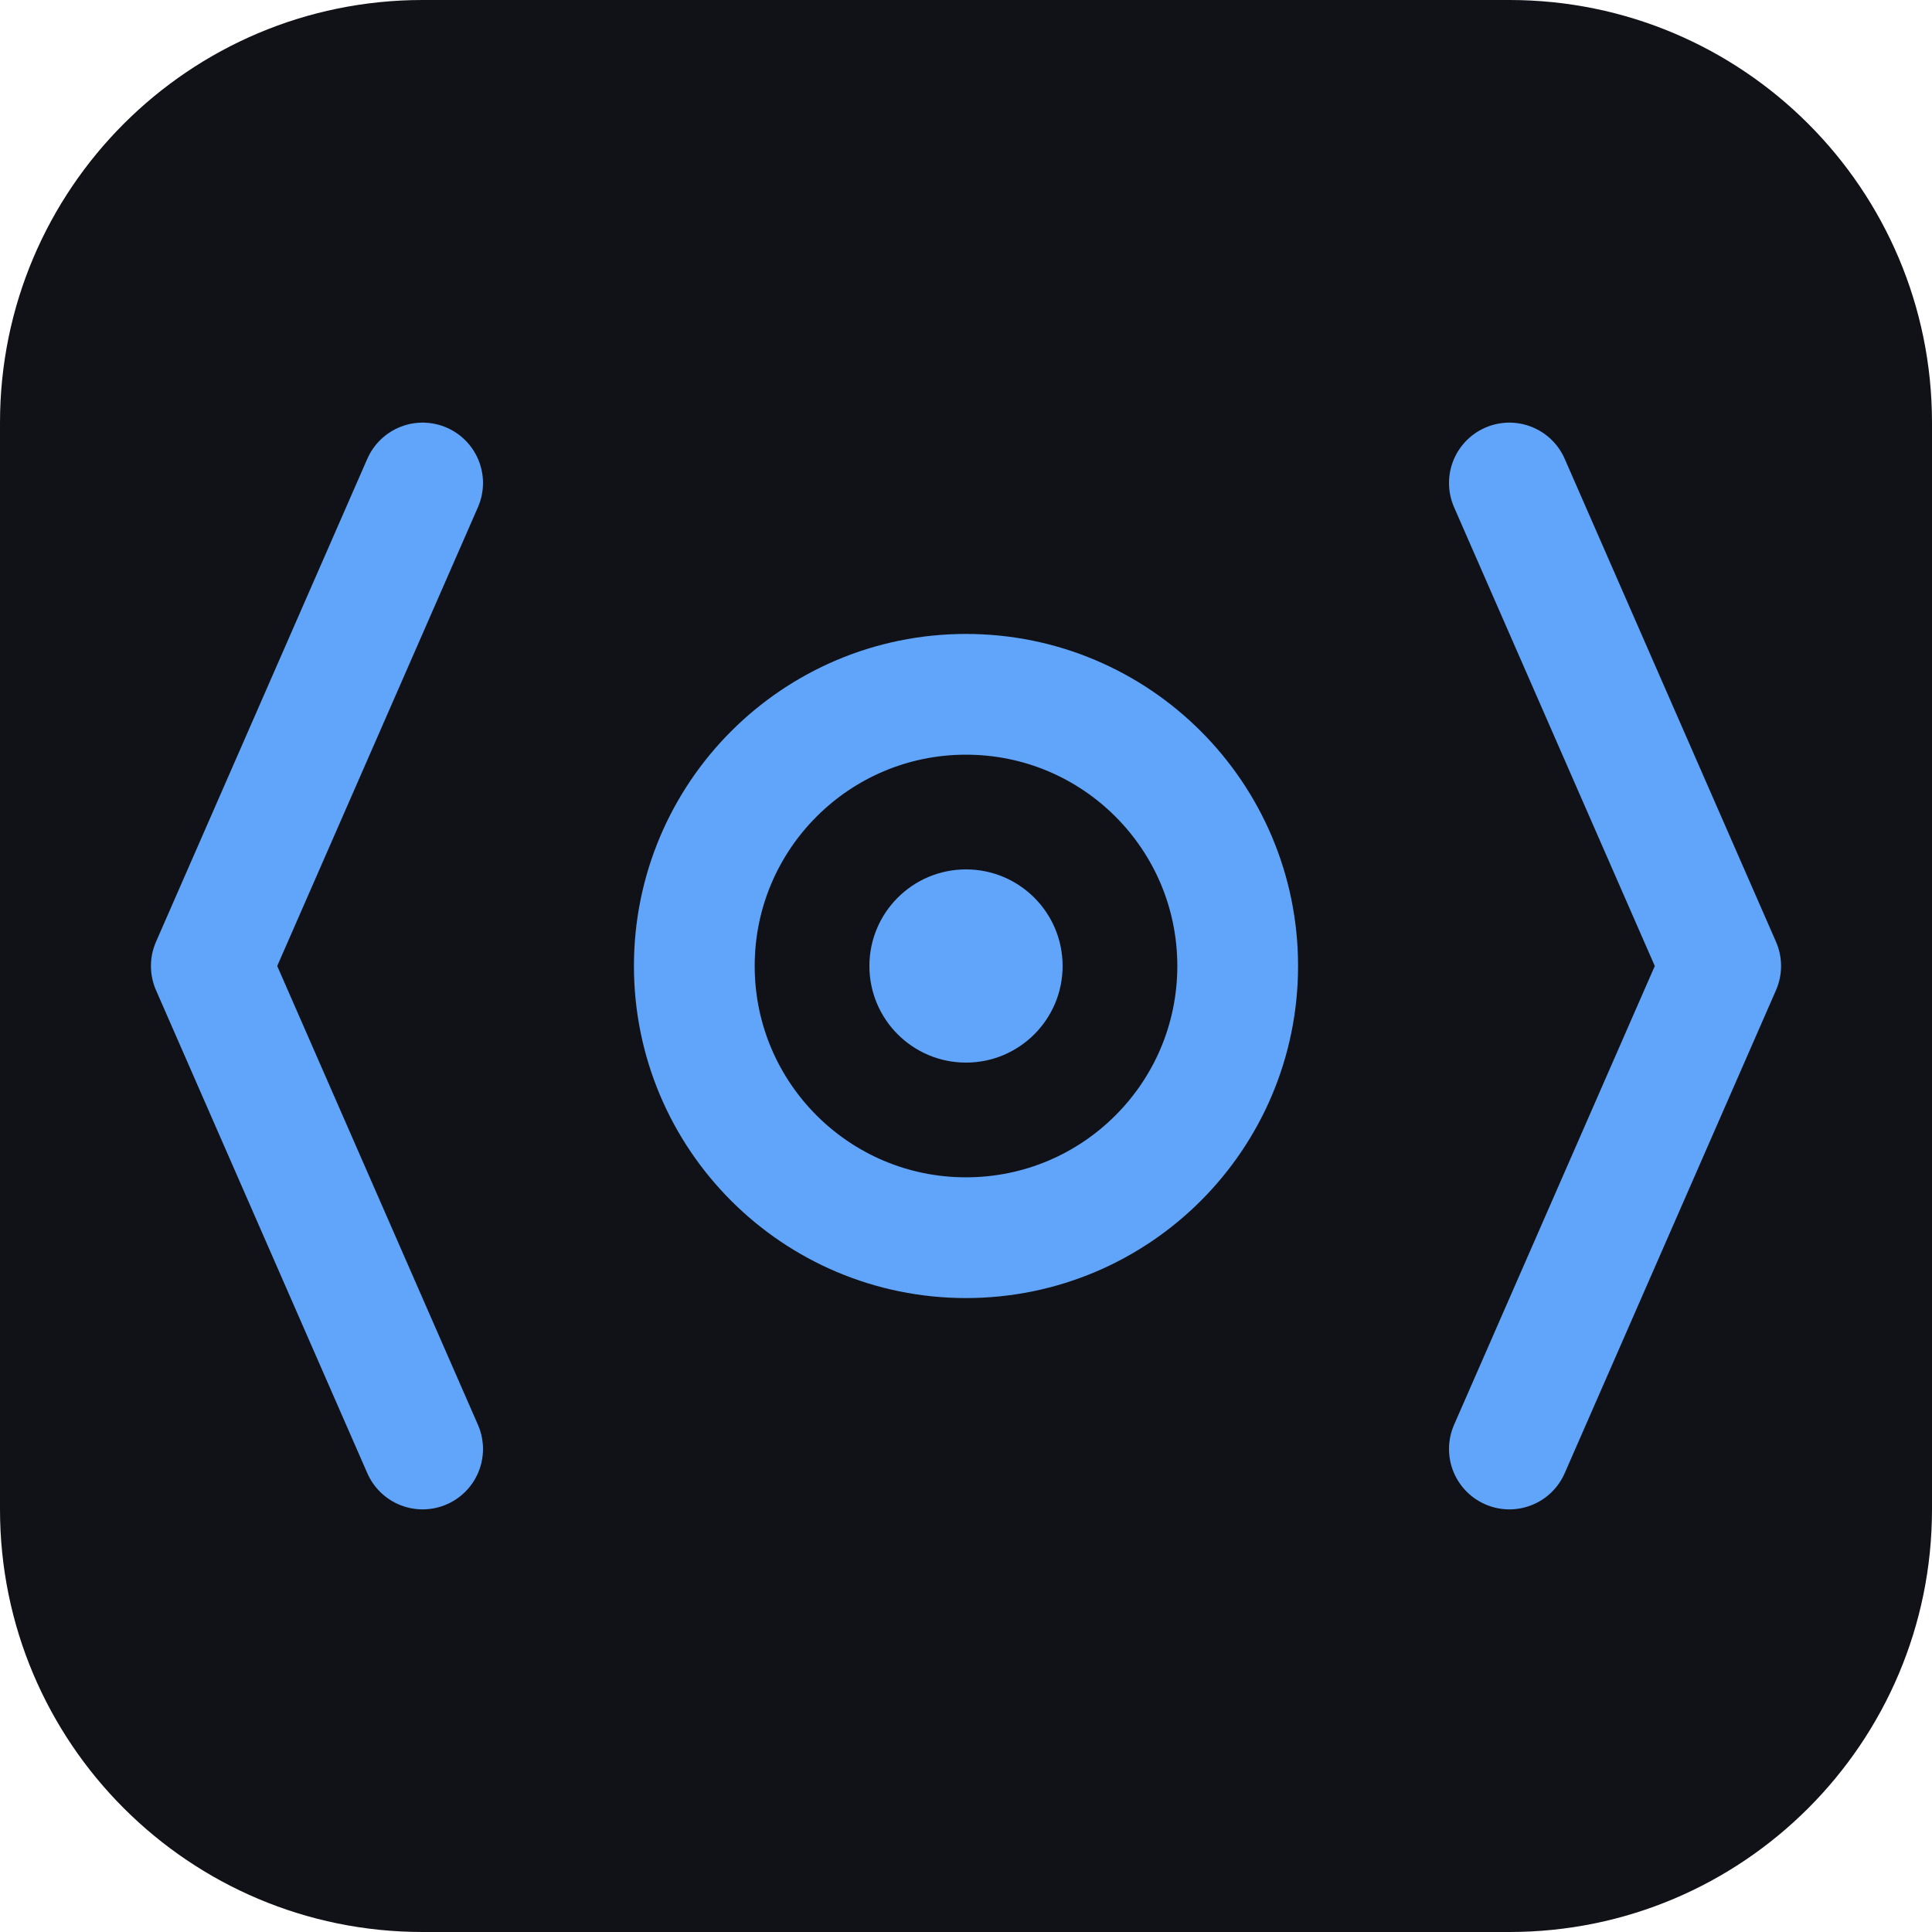
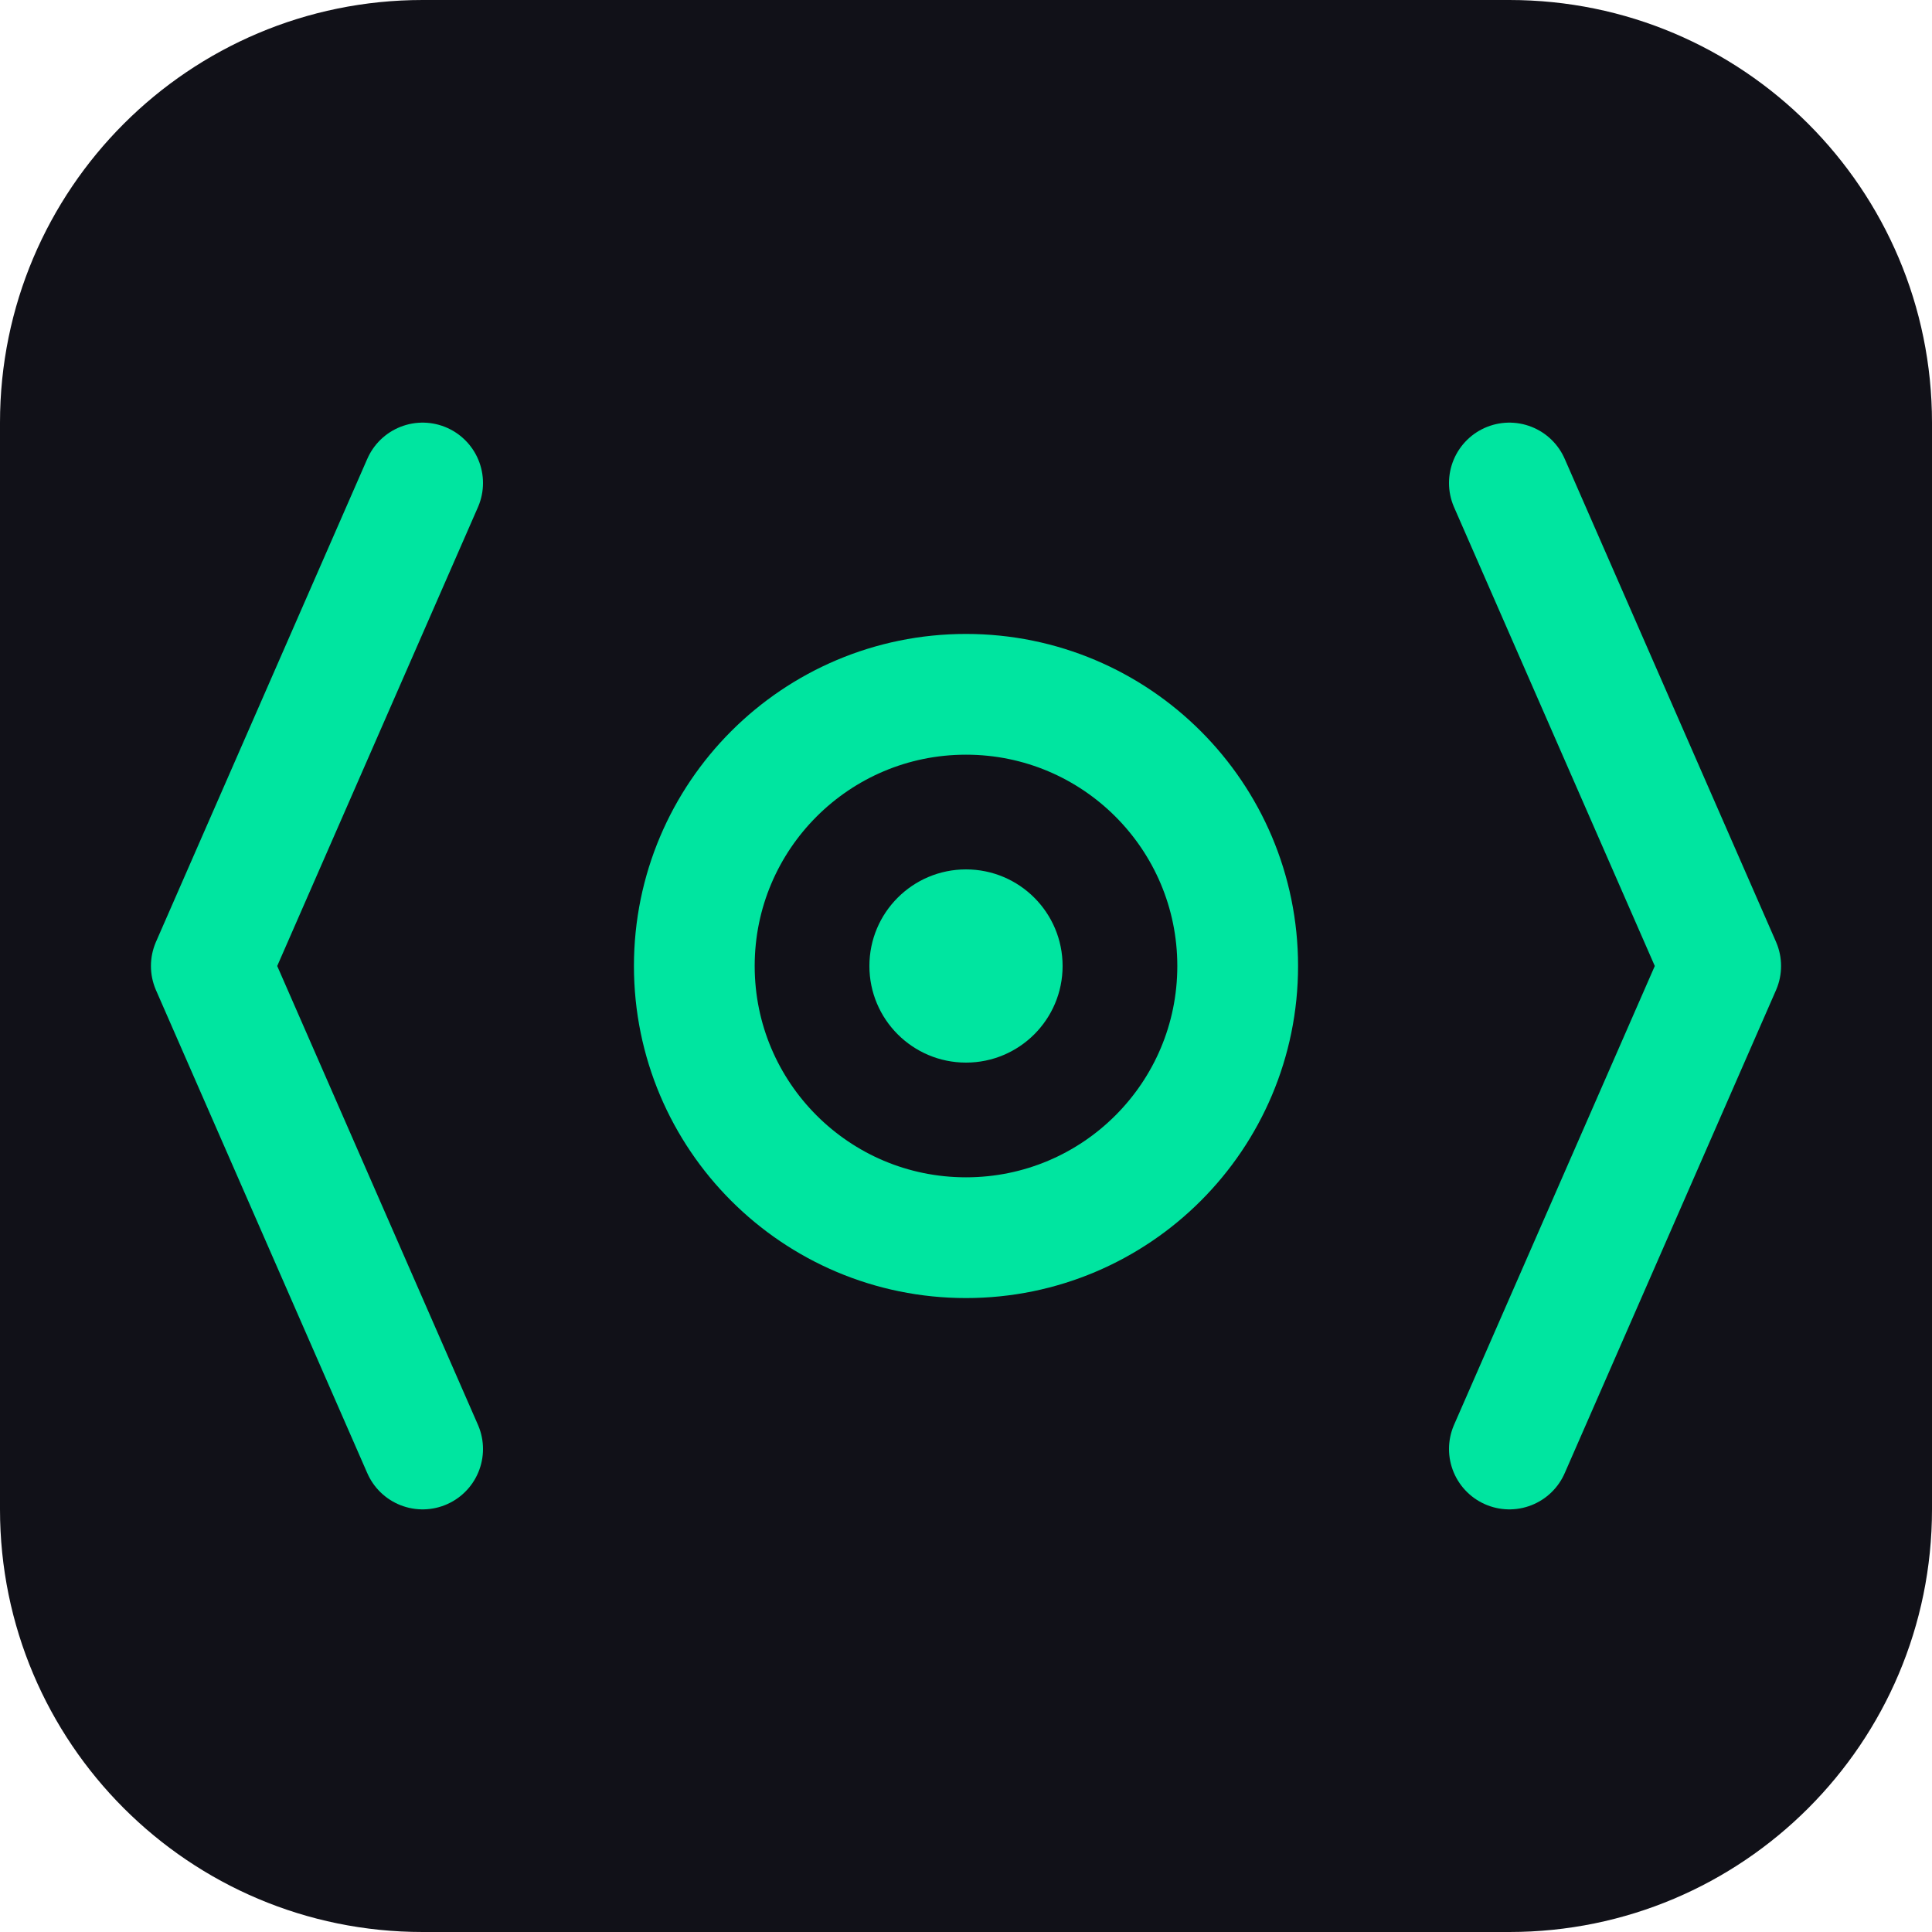
<svg xmlns="http://www.w3.org/2000/svg" width="32" height="32" viewBox="0 0 32 32" fill="none">
  <rect width="32" height="32" rx="7" fill="#111118" />
-   <polyline points="7,8 3.5,16 7,24" stroke="#60a5fa" stroke-width="2" stroke-linecap="round" stroke-linejoin="round" fill="none" />
-   <polyline points="25,8 28.5,16 25,24" stroke="#60a5fa" stroke-width="2" stroke-linecap="round" stroke-linejoin="round" fill="none" />
-   <circle cx="16" cy="16" r="4.5" fill="none" stroke="#60a5fa" stroke-width="2" />
-   <circle cx="16" cy="16" r="1.6" fill="#60a5fa" />
+   <polyline points="7,8 3.5,16 7,24" stroke="#00e5a0" stroke-width="2" stroke-linecap="round" stroke-linejoin="round" fill="none" />
+   <polyline points="25,8 28.5,16 25,24" stroke="#00e5a0" stroke-width="2" stroke-linecap="round" stroke-linejoin="round" fill="none" />
+   <circle cx="16" cy="16" r="4.5" fill="none" stroke="#00e5a0" stroke-width="2" />
+   <circle cx="16" cy="16" r="1.6" fill="#00e5a0" />
</svg>
